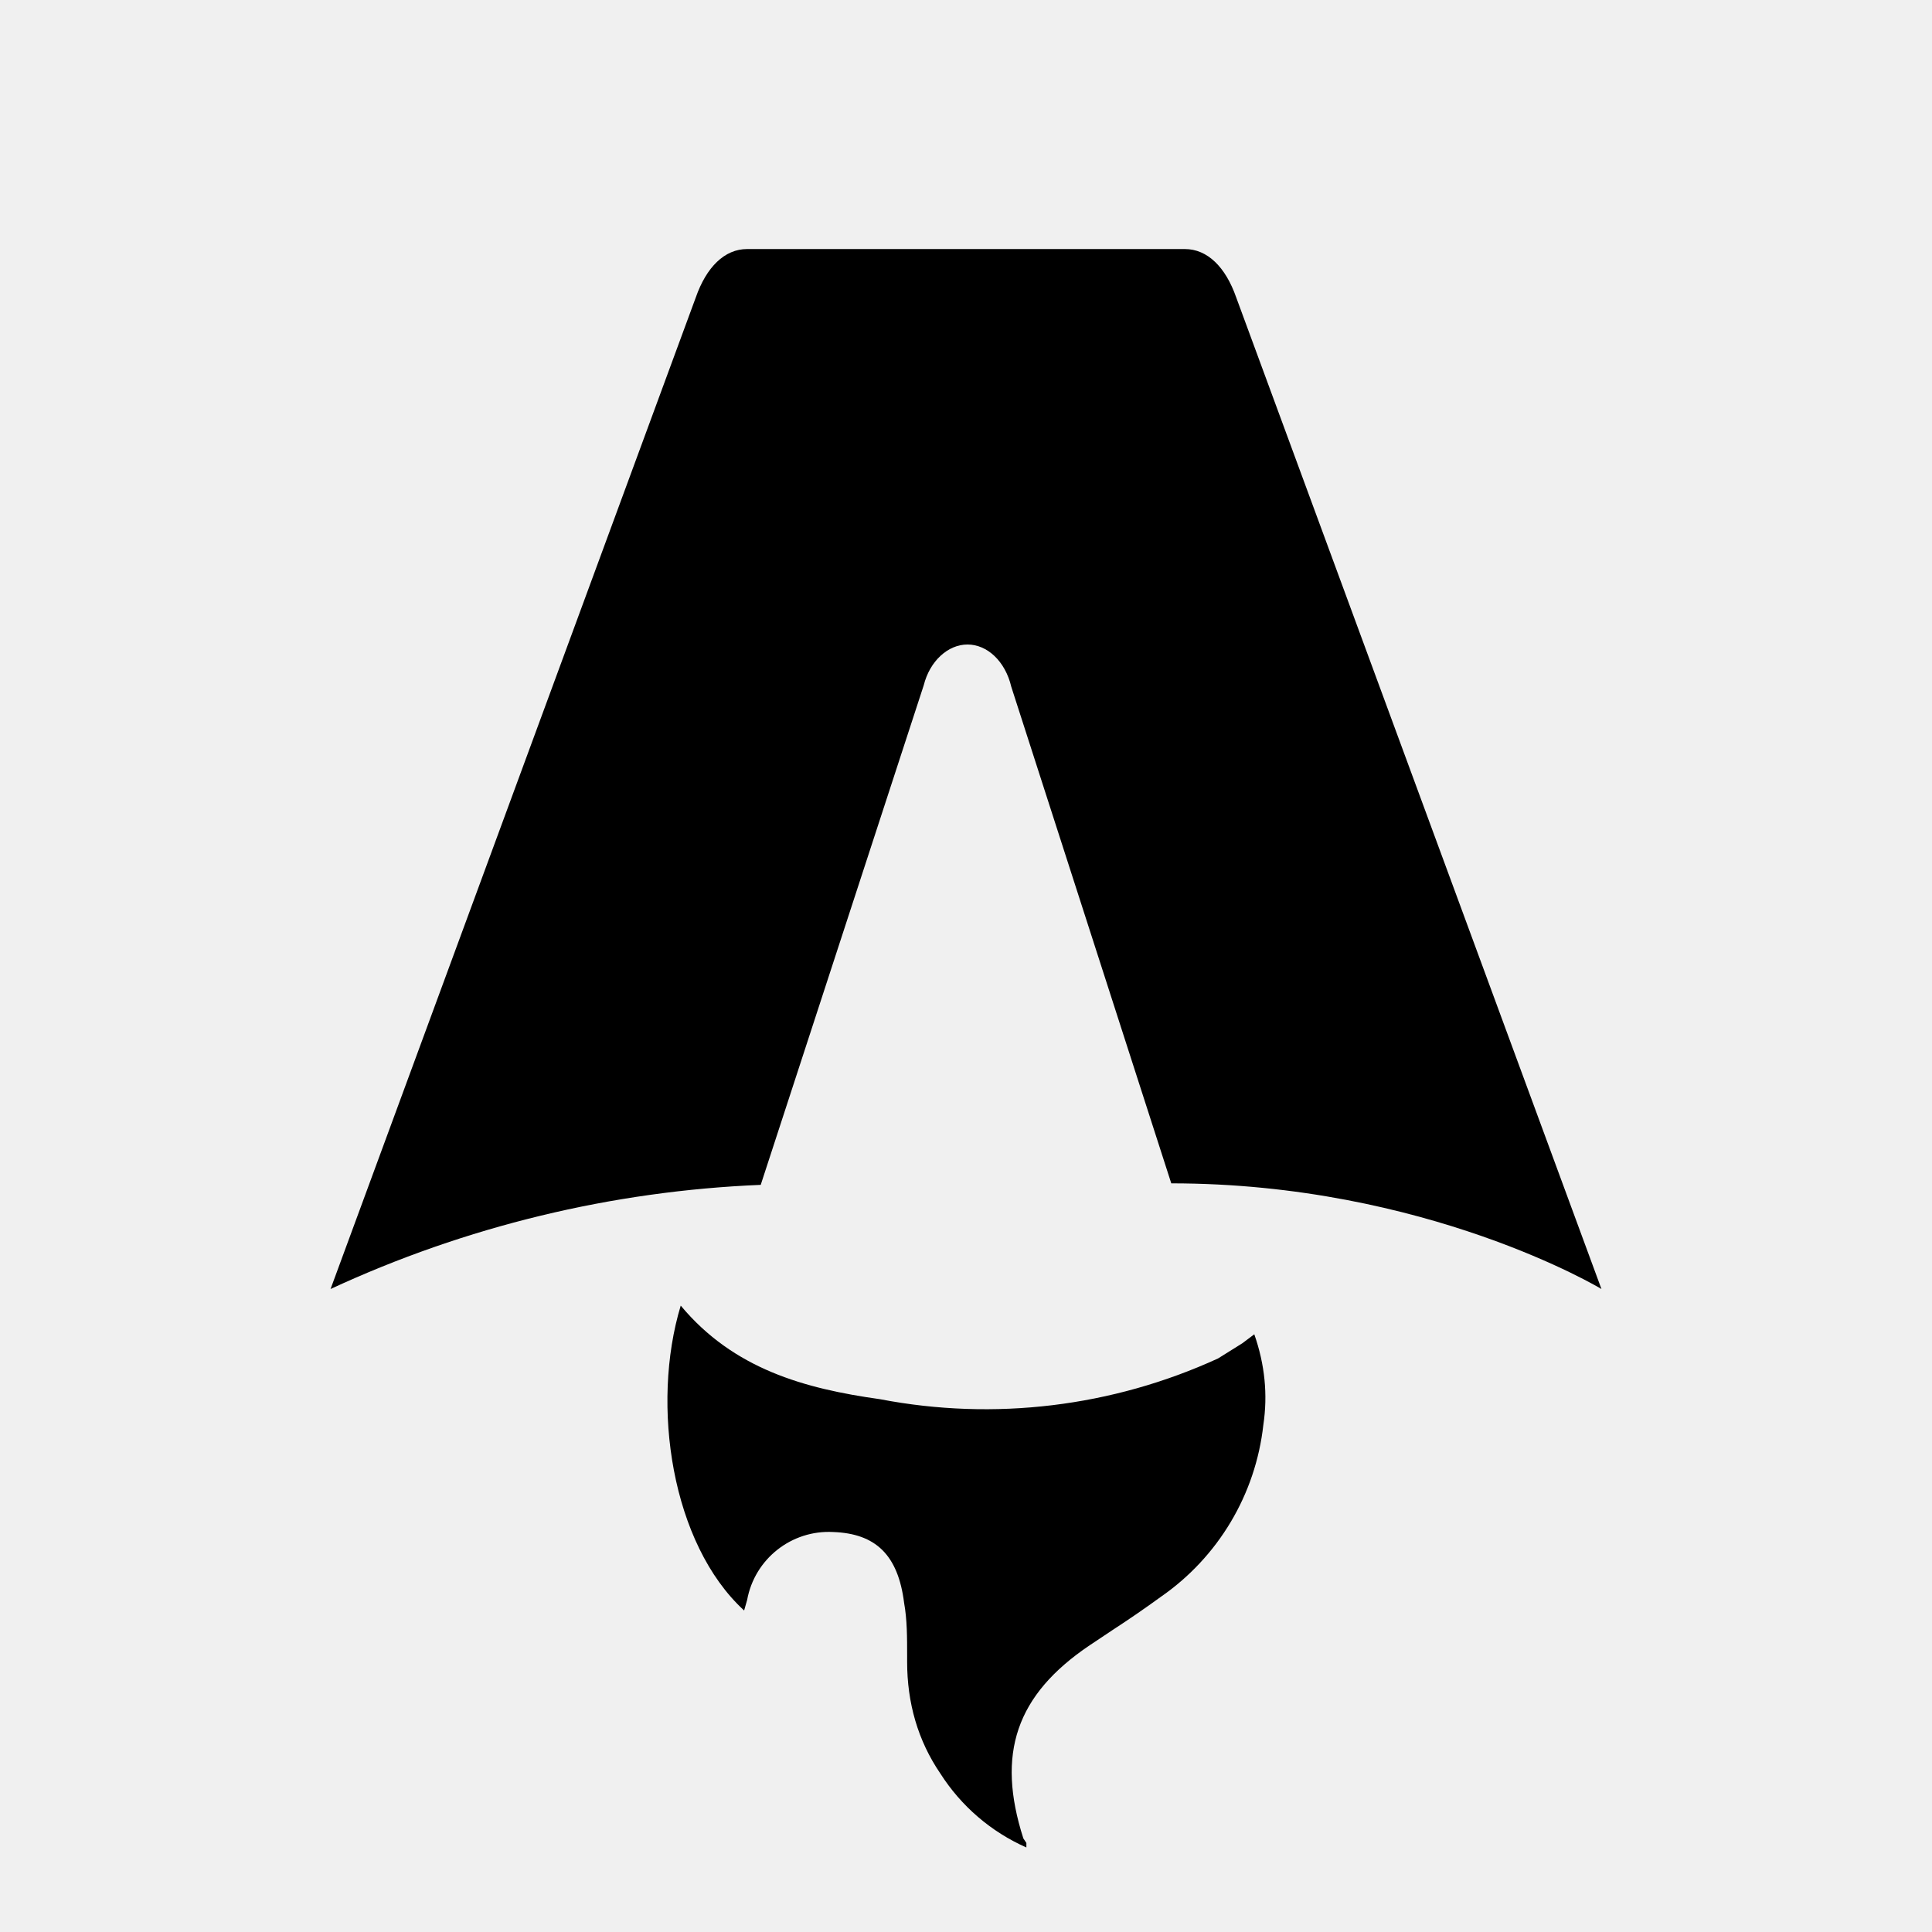
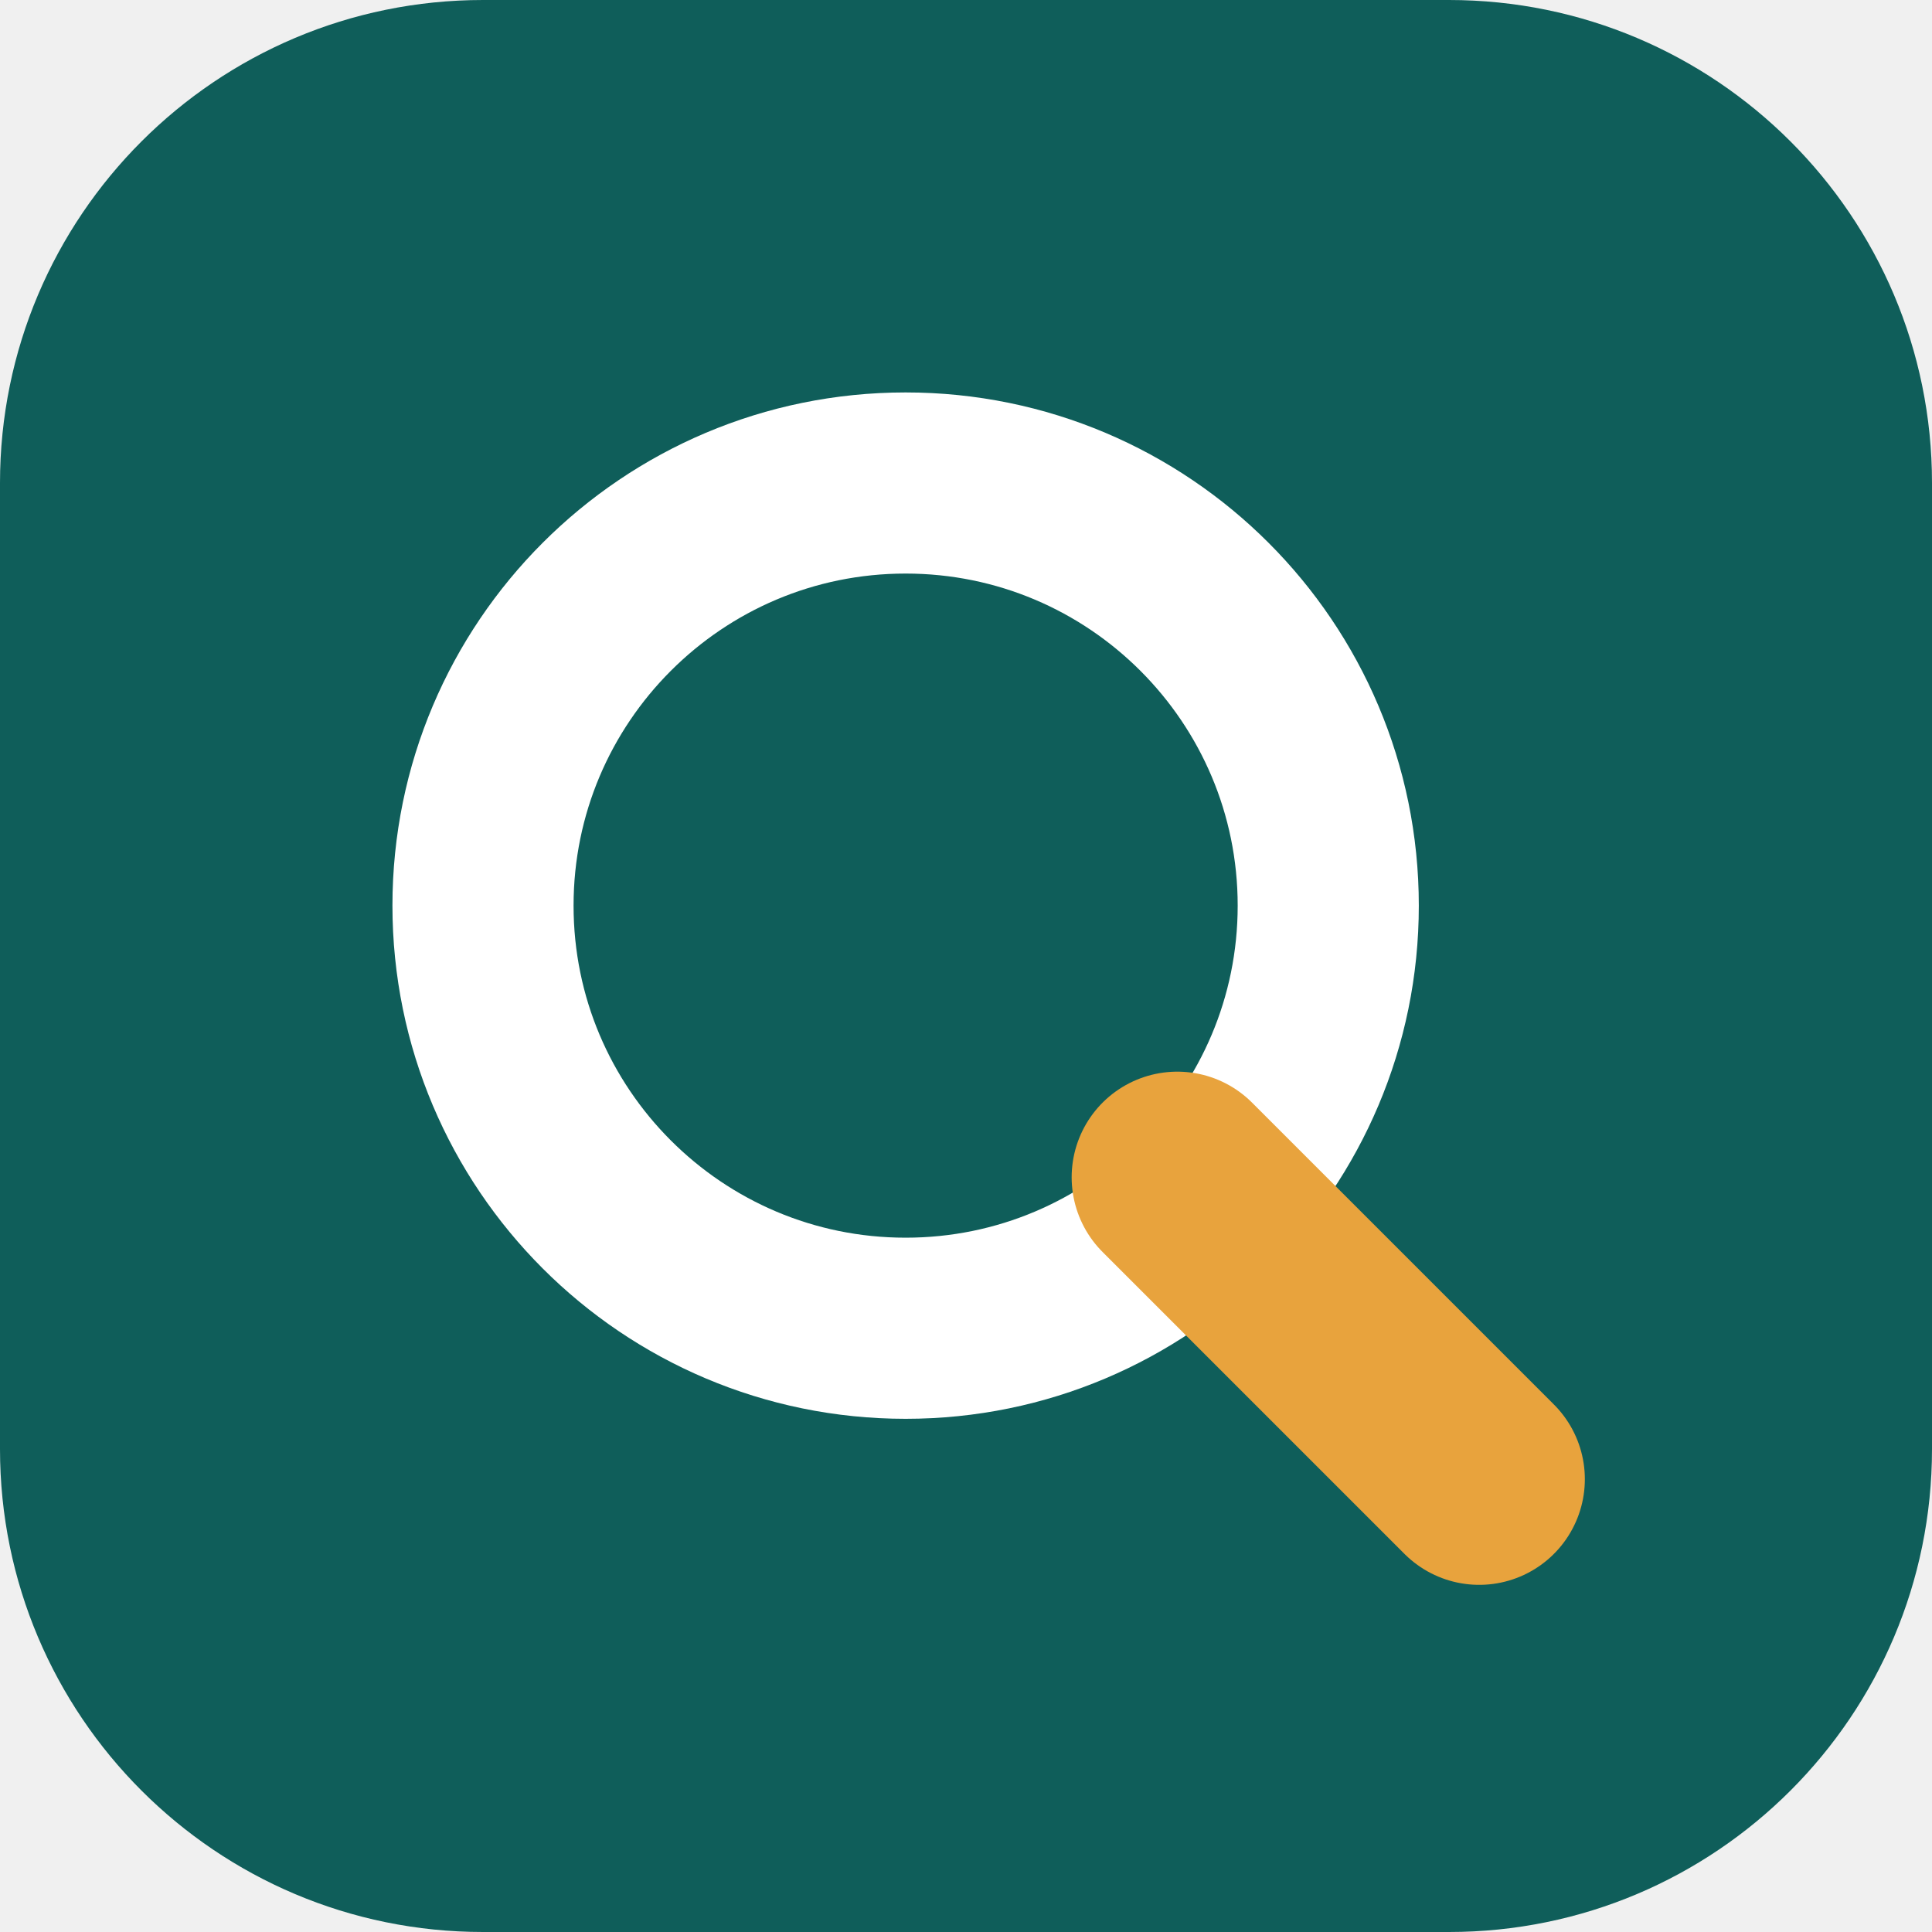
- <svg xmlns="http://www.w3.org/2000/svg" fill="none" viewBox="0 0 128 128">
-   <path d="M50.4 78.5a75.1 75.1 0 0 0-28.5 6.9l24.2-65.7c.7-2 1.9-3.2 3.4-3.2h29c1.5 0 2.7 1.2 3.4 3.2l24.2 65.7s-11.6-7-28.5-7L67 45.5c-.4-1.7-1.6-2.8-2.9-2.8-1.3 0-2.5 1.1-2.9 2.7L50.4 78.5Zm-1.1 28.2Zm-4.2-20.2c-2 6.6-.6 15.8 4.2 20.2a17.5 17.5 0 0 1 .2-.7 5.5 5.5 0 0 1 5.7-4.5c2.8.1 4.3 1.5 4.7 4.7.2 1.1.2 2.3.2 3.5v.4c0 2.7.7 5.2 2.2 7.4a13 13 0 0 0 5.7 4.9v-.3l-.2-.3c-1.8-5.6-.5-9.5 4.4-12.8l1.5-1a73 73 0 0 0 3.2-2.2 16 16 0 0 0 6.8-11.4c.3-2 .1-4-.6-6l-.8.6-1.6 1a37 37 0 0 1-22.4 2.7c-5-.7-9.7-2-13.2-6.2Z" />
-   <style>
-         path { fill: #000; }
-         @media (prefers-color-scheme: dark) {
-             path { fill: #FFF; }
-         }
-     </style>
+ <svg xmlns="http://www.w3.org/2000/svg" viewBox="0 0 32 32">
+   <rect width="32" height="32" rx="8" fill="#0f5e5a" />
+   <circle cx="15" cy="15" r="7" fill="none" stroke="#ffffff" stroke-width="3" />
+   <path d="m19.5 19.5 5 5" stroke="#e8a33d" stroke-width="3.5" stroke-linecap="round" />
</svg>
